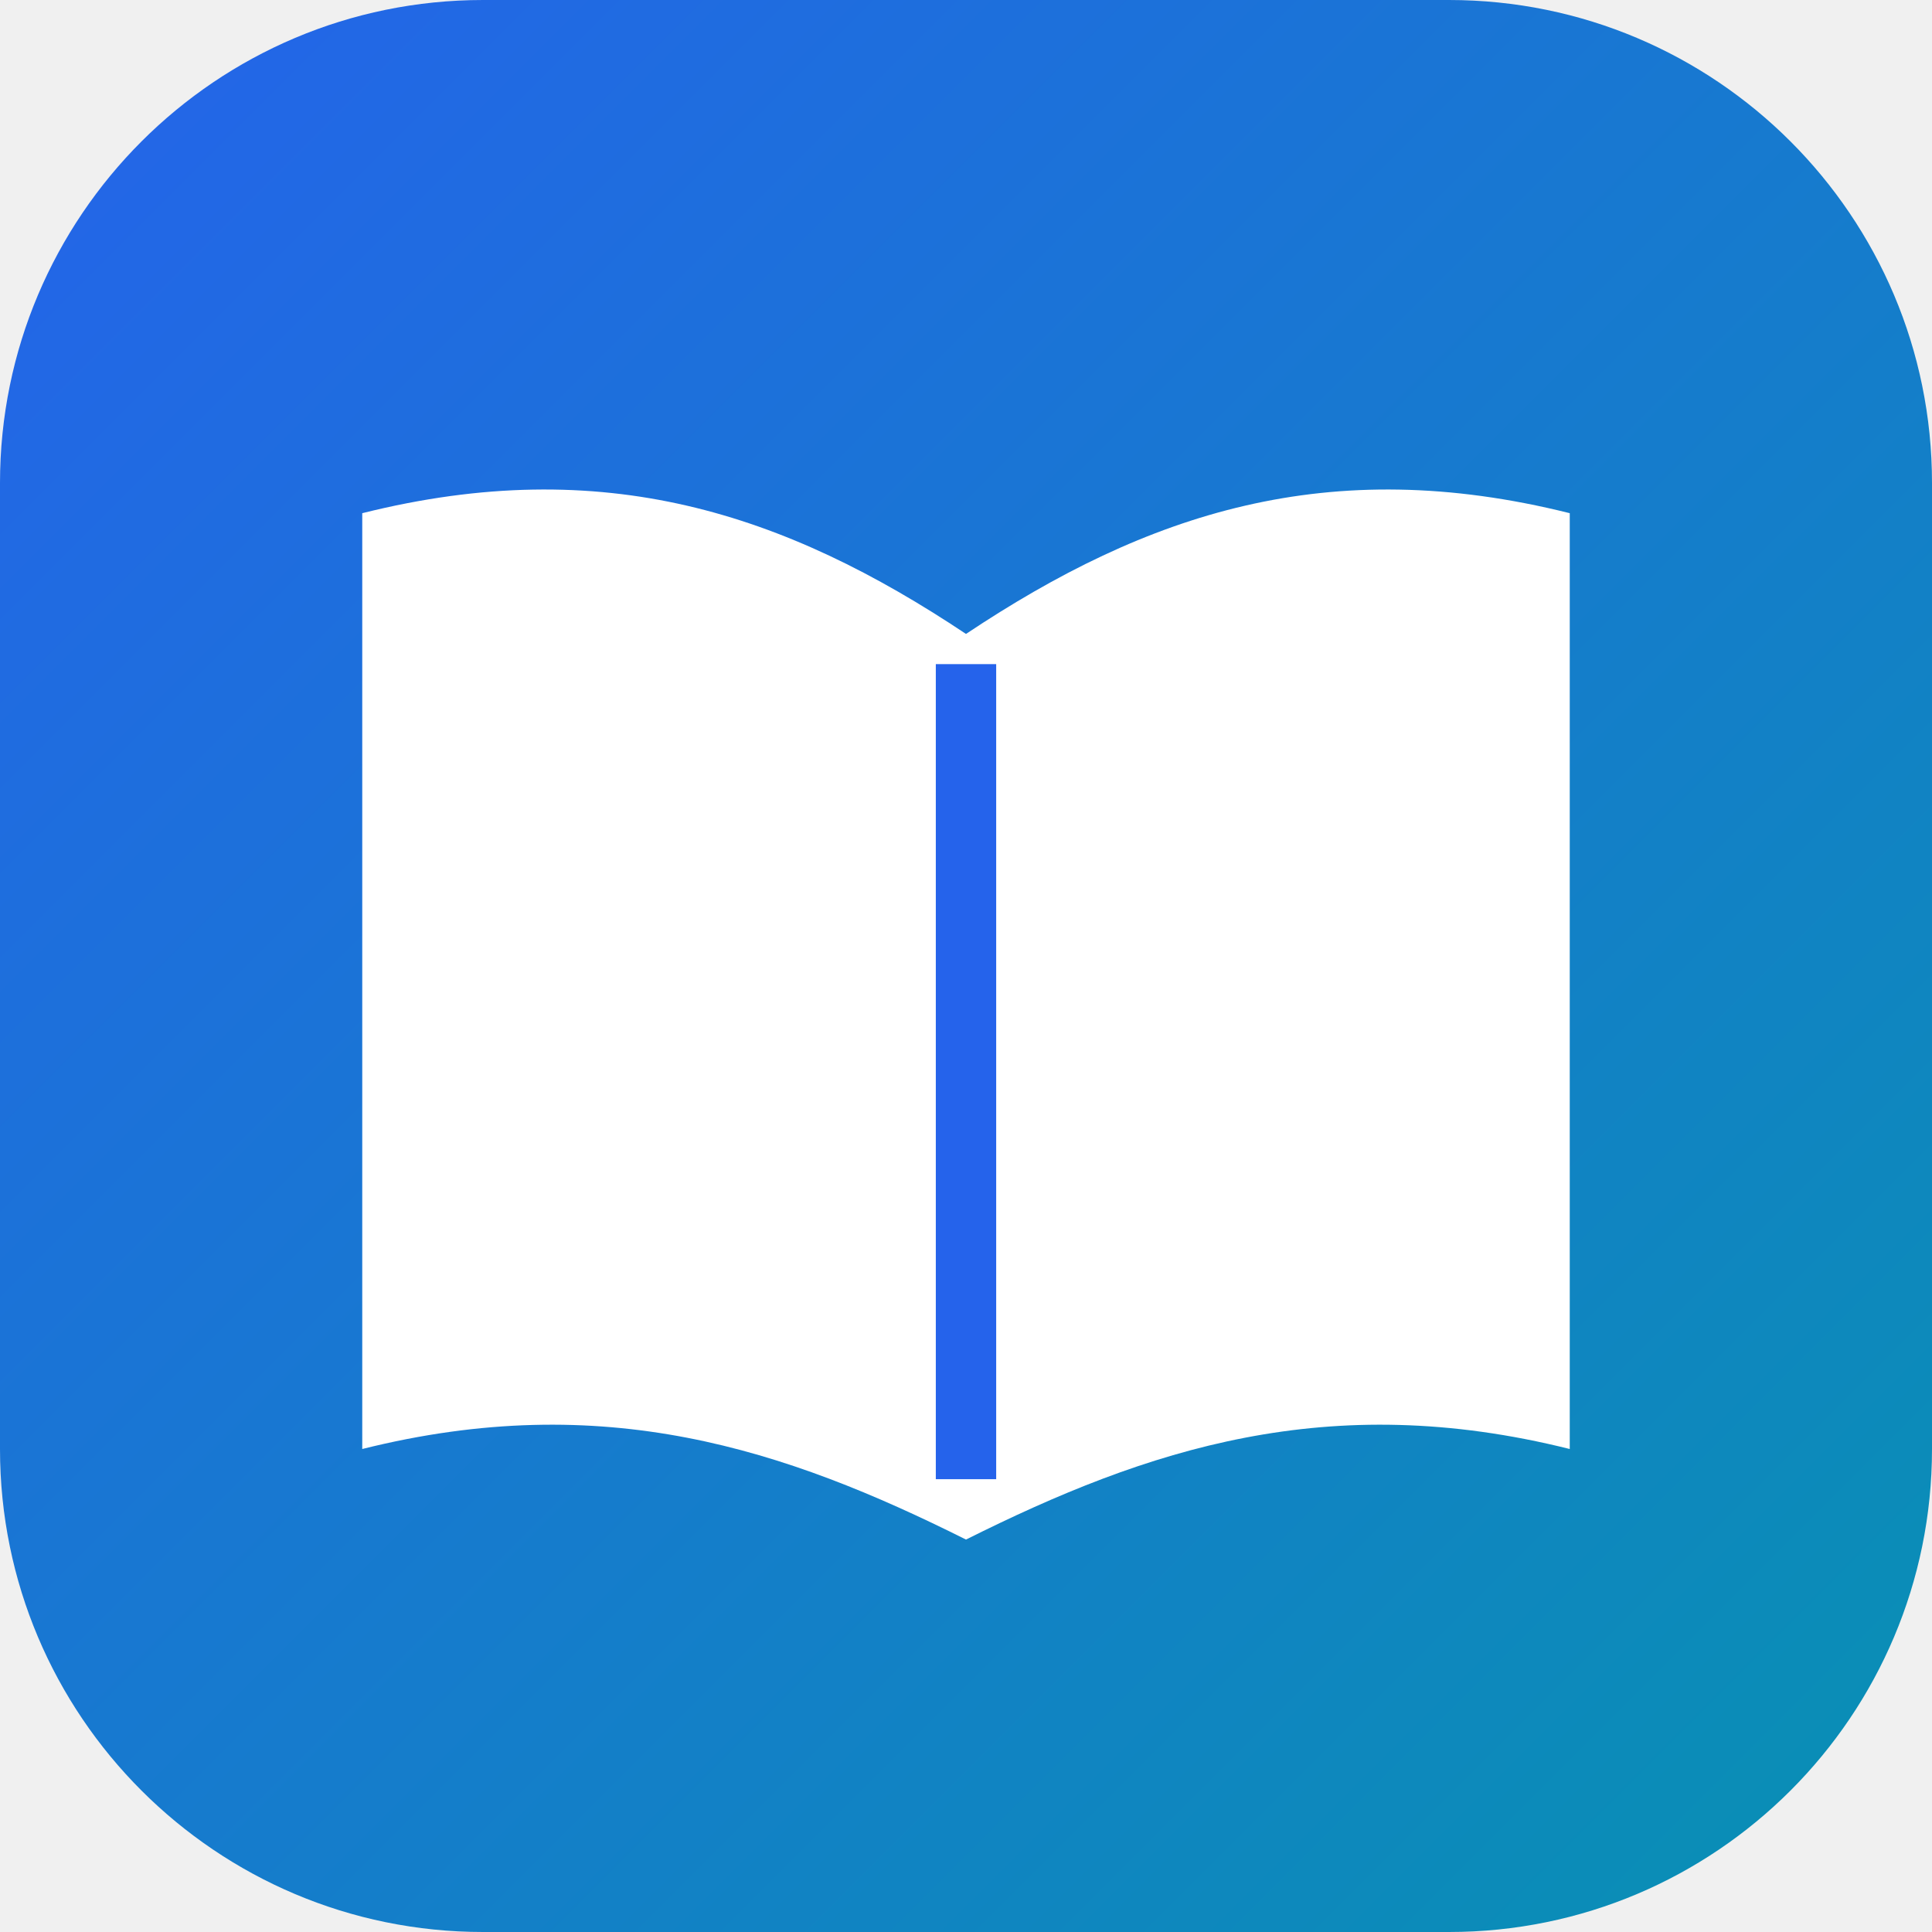
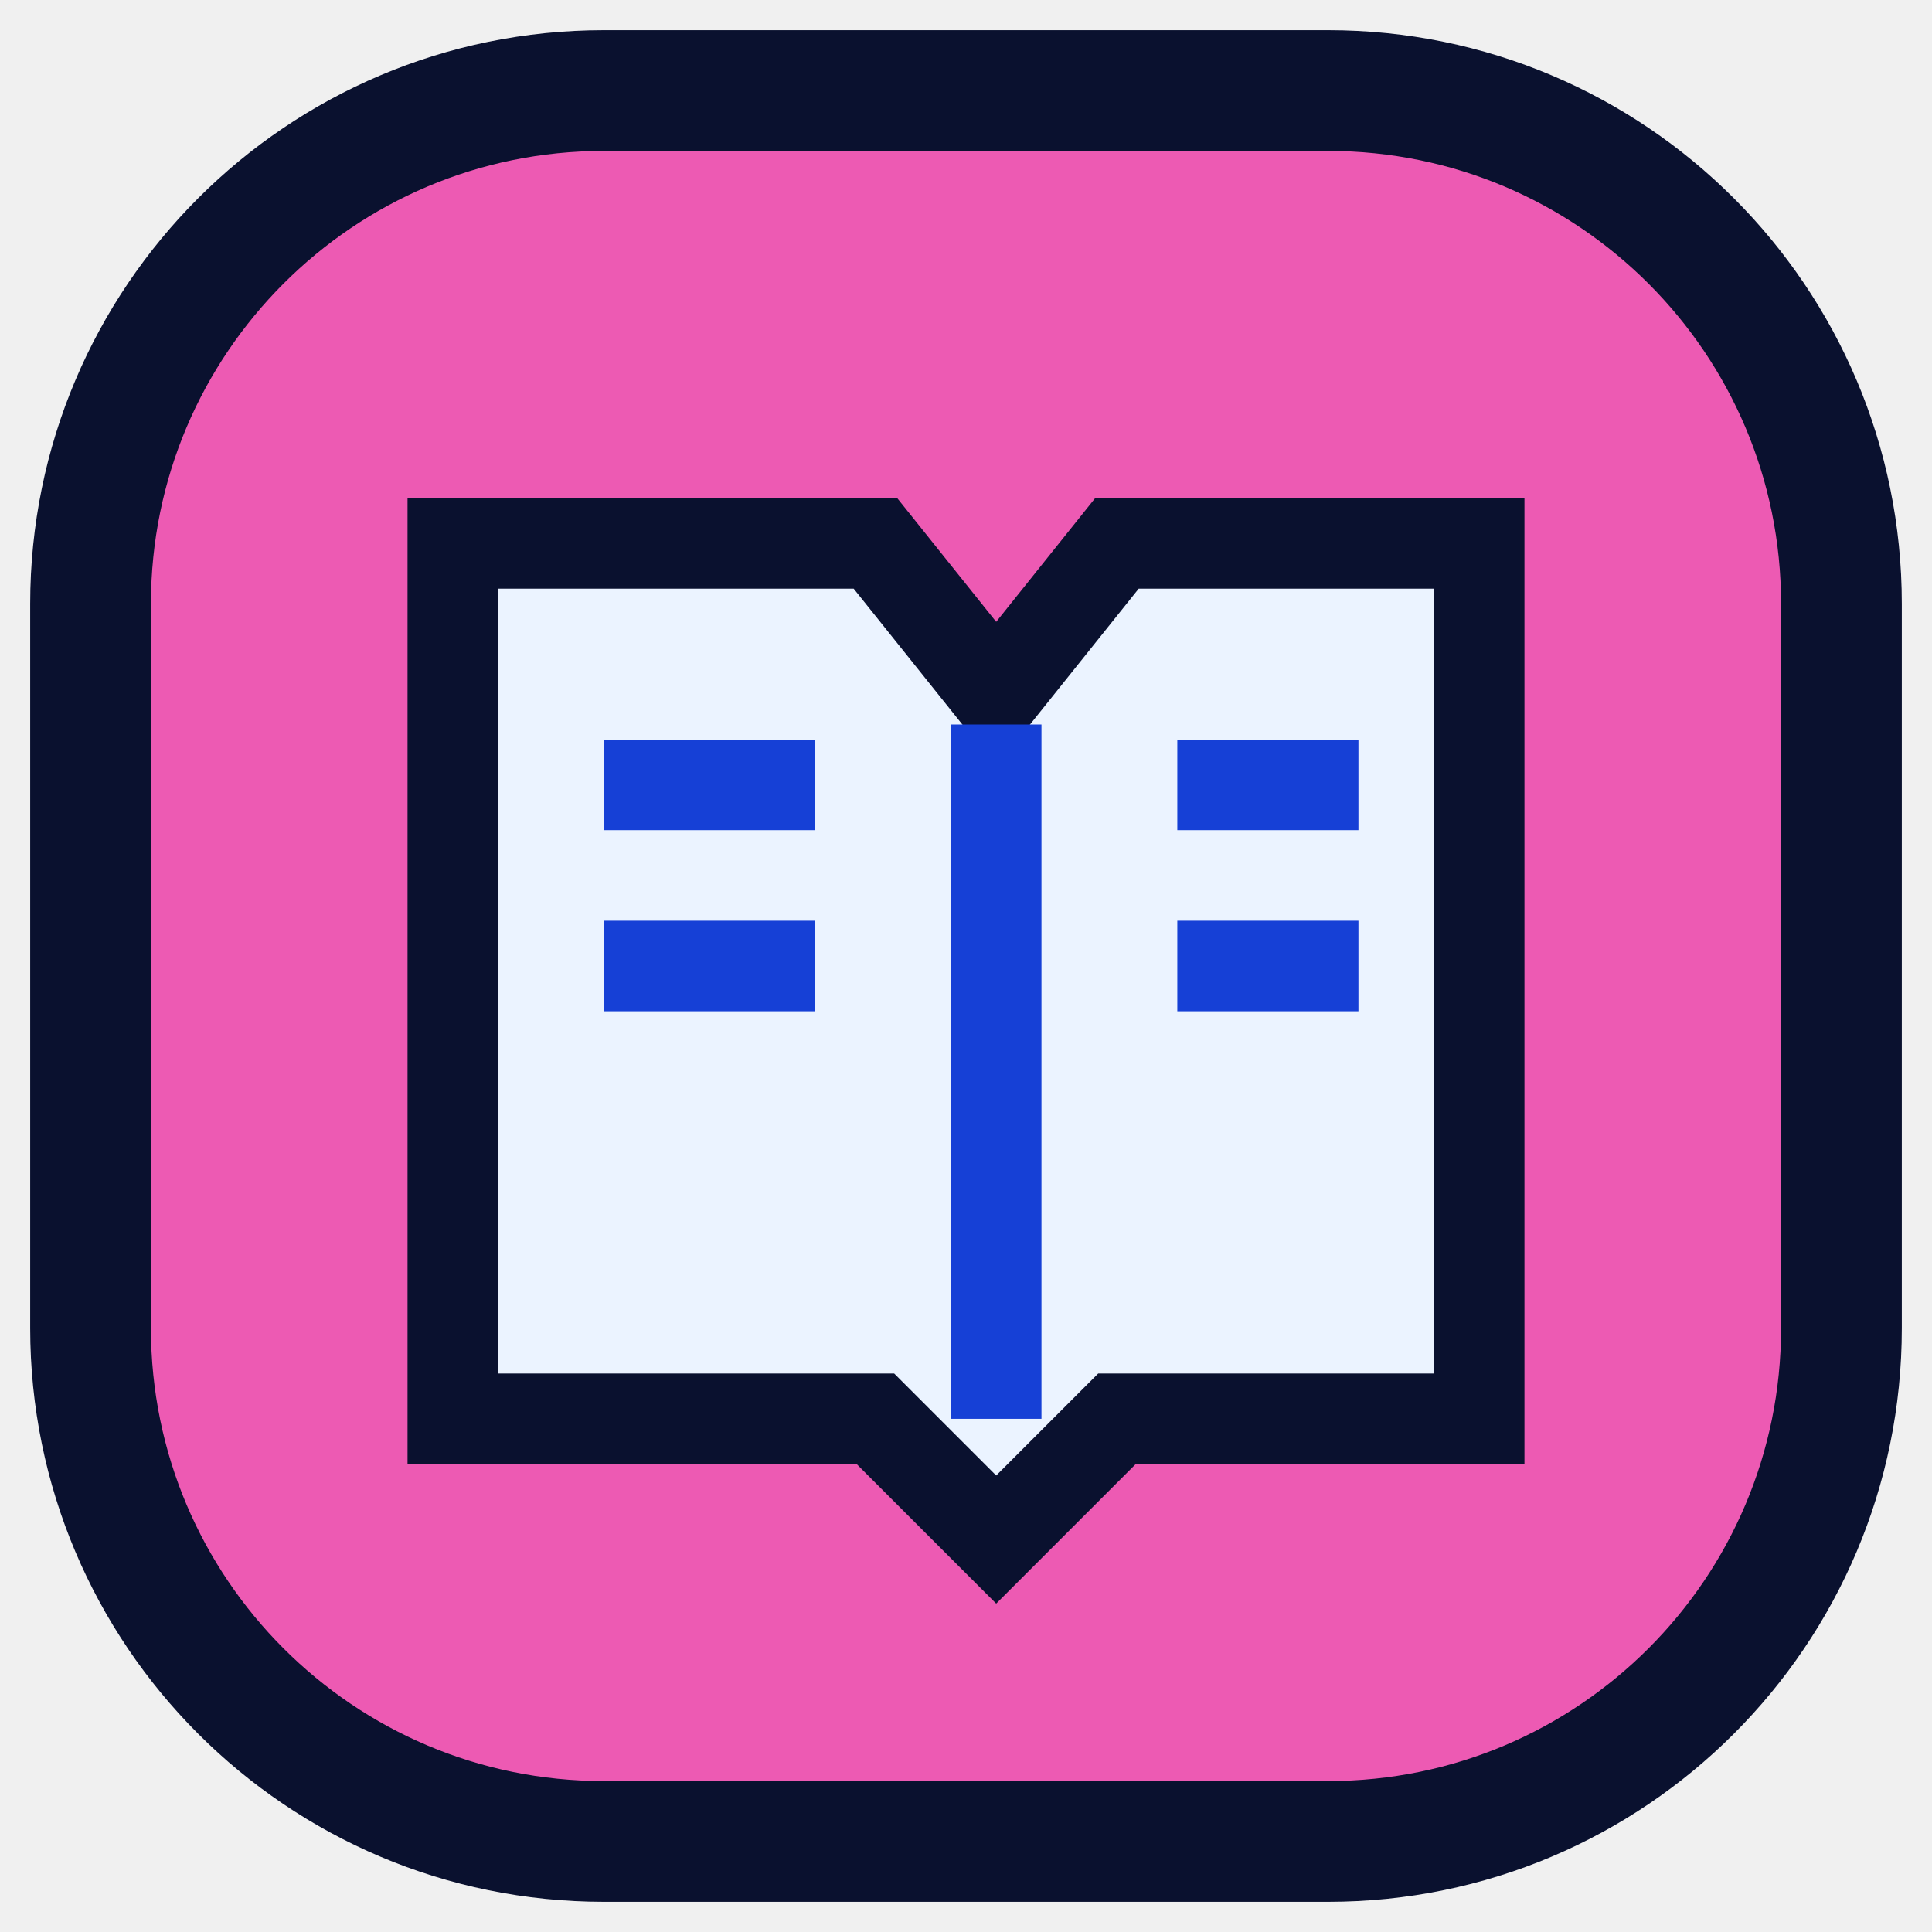
<svg xmlns="http://www.w3.org/2000/svg" viewBox="0 0 64 64">
-   <defs>
-     <linearGradient id="g" x1="0" y1="0" x2="1" y2="1">
-       <stop stop-color="#2563eb" />
-       <stop offset="1" stop-color="#0891b2" />
-     </linearGradient>
-   </defs>
-   <rect width="64" height="64" rx="16" fill="url(#g)" />
-   <path d="M12 17c8-2 14 0 20 4 6-4 12-6 20-4v31c-8-2-14 0-20 3-6-3-12-5-20-3z" fill="#fff" />
-   <path d="M32 22v27" stroke="#2563eb" stroke-width="2" />
+   <rect x="3" y="3" width="58" height="58" rx="17" fill="#ED5AB3" stroke="#0A112F" stroke-width="4" />
+   <path d="M15 18h14l4 5 4-5h12v29H37l-4 4-4-4H15Z" fill="#EBF3FF" stroke="#0A112F" stroke-width="3" />
+   <path d="M33 24v23M20 26h7M20 32h7M39 26h6M39 32h6" stroke="#1640D6" stroke-width="3" />
</svg>
